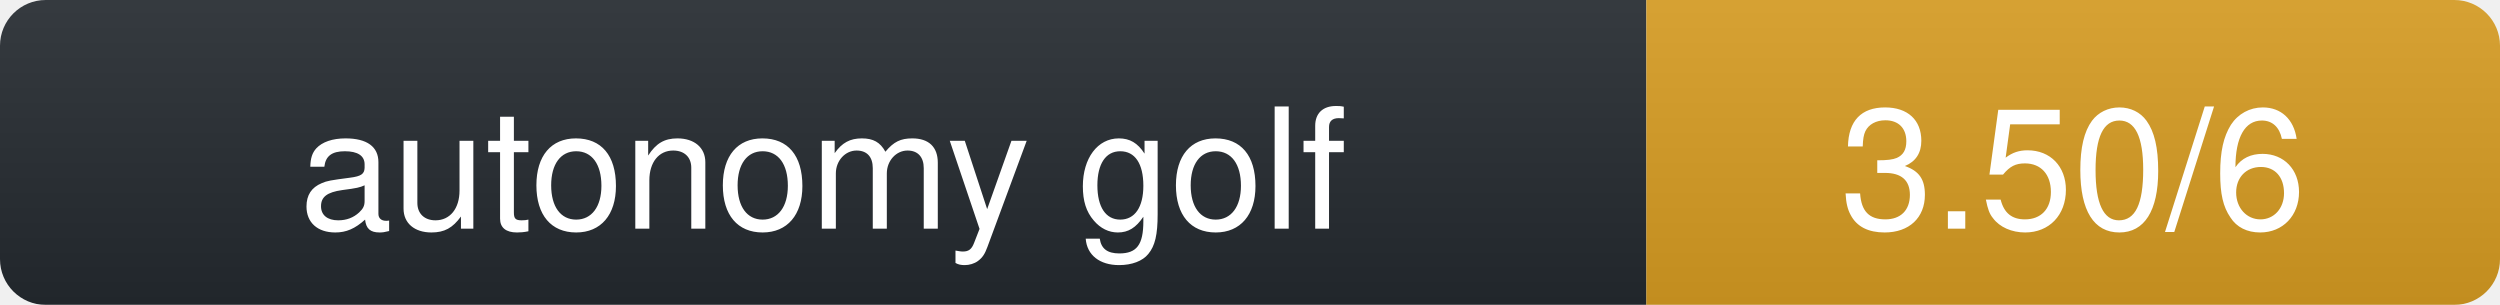
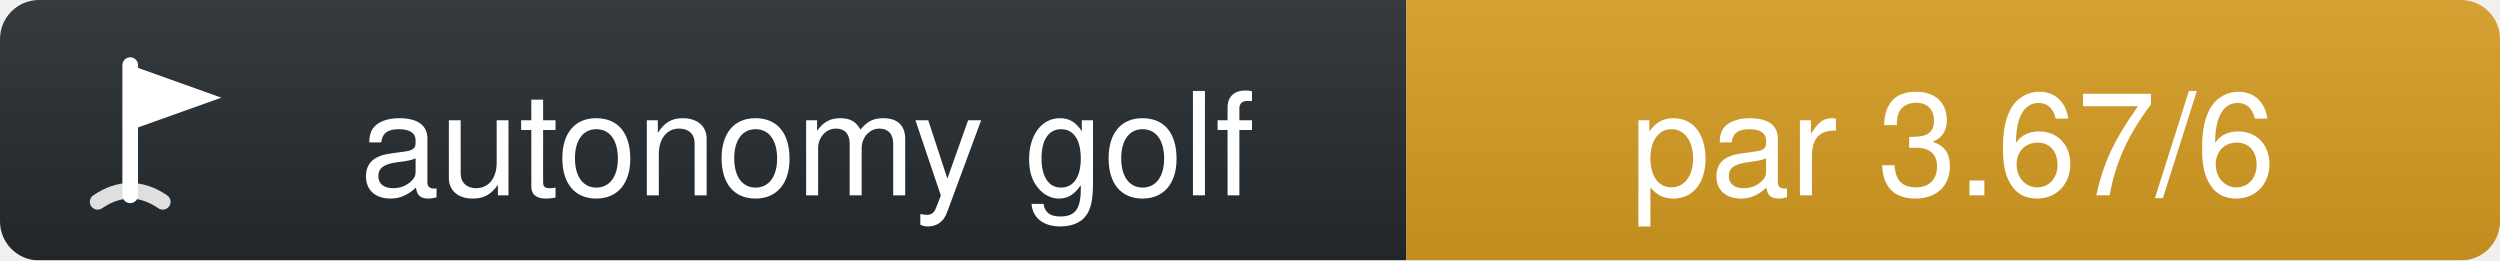
- <svg xmlns="http://www.w3.org/2000/svg" width="164" height="20" role="img" aria-label="Autonomy golf: 3.50/6 mean score, 19.50 mean complexity across 2 commits">
+ <svg xmlns="http://www.w3.org/2000/svg" width="192" height="20" role="img" aria-label="Autonomy golf: par, 3.67/6 mean score, 13.33 mean complexity across 3 commits">
  <linearGradient id="badge-fill" x2="0" y2="100%">
    <stop offset="0" stop-color="#ffffff" stop-opacity=".08" />
    <stop offset="1" stop-opacity=".08" />
  </linearGradient>
  <mask id="badge-mask">
-     <rect width="164" height="20" rx="3" fill="#fff" />
+     <rect width="192" height="20" rx="3" fill="#fff" />
  </mask>
  <g mask="url(#badge-mask)">
    <rect width="108" height="20" fill="#24292f" />
-     <rect x="108" width="56" height="20" fill="#d29922" />
-     <rect width="164" height="20" fill="url(#badge-fill)" />
+     <rect x="108" width="84" height="20" fill="#d29922" />
+     <rect width="192" height="20" fill="url(#badge-fill)" />
+   </g>
+   <g fill="none" stroke="#fff" stroke-width="1.2" stroke-linecap="round" stroke-linejoin="round">
+     <line x1="10" y1="5" x2="10" y2="15" />
+     <path d="M10 5 L17 7.5 L10 10 Z" fill="#fff" stroke="none" />
+     <path d="M7.5 15.5 Q10 13.8 12.5 15.5" opacity="0.85" />
  </g>
  <g fill="#fff" text-anchor="middle" font-family="-apple-system,BlinkMacSystemFont,'Segoe UI',Helvetica,Arial,sans-serif" font-size="11">
-     <text x="54.0" y="15">autonomy golf</text>
-     <text x="136.0" y="15">3.50/6</text>
+     <text x="62.0" y="15">autonomy golf</text>
+     <text x="150.0" y="15">par 3.67/6</text>
  </g>
</svg>
